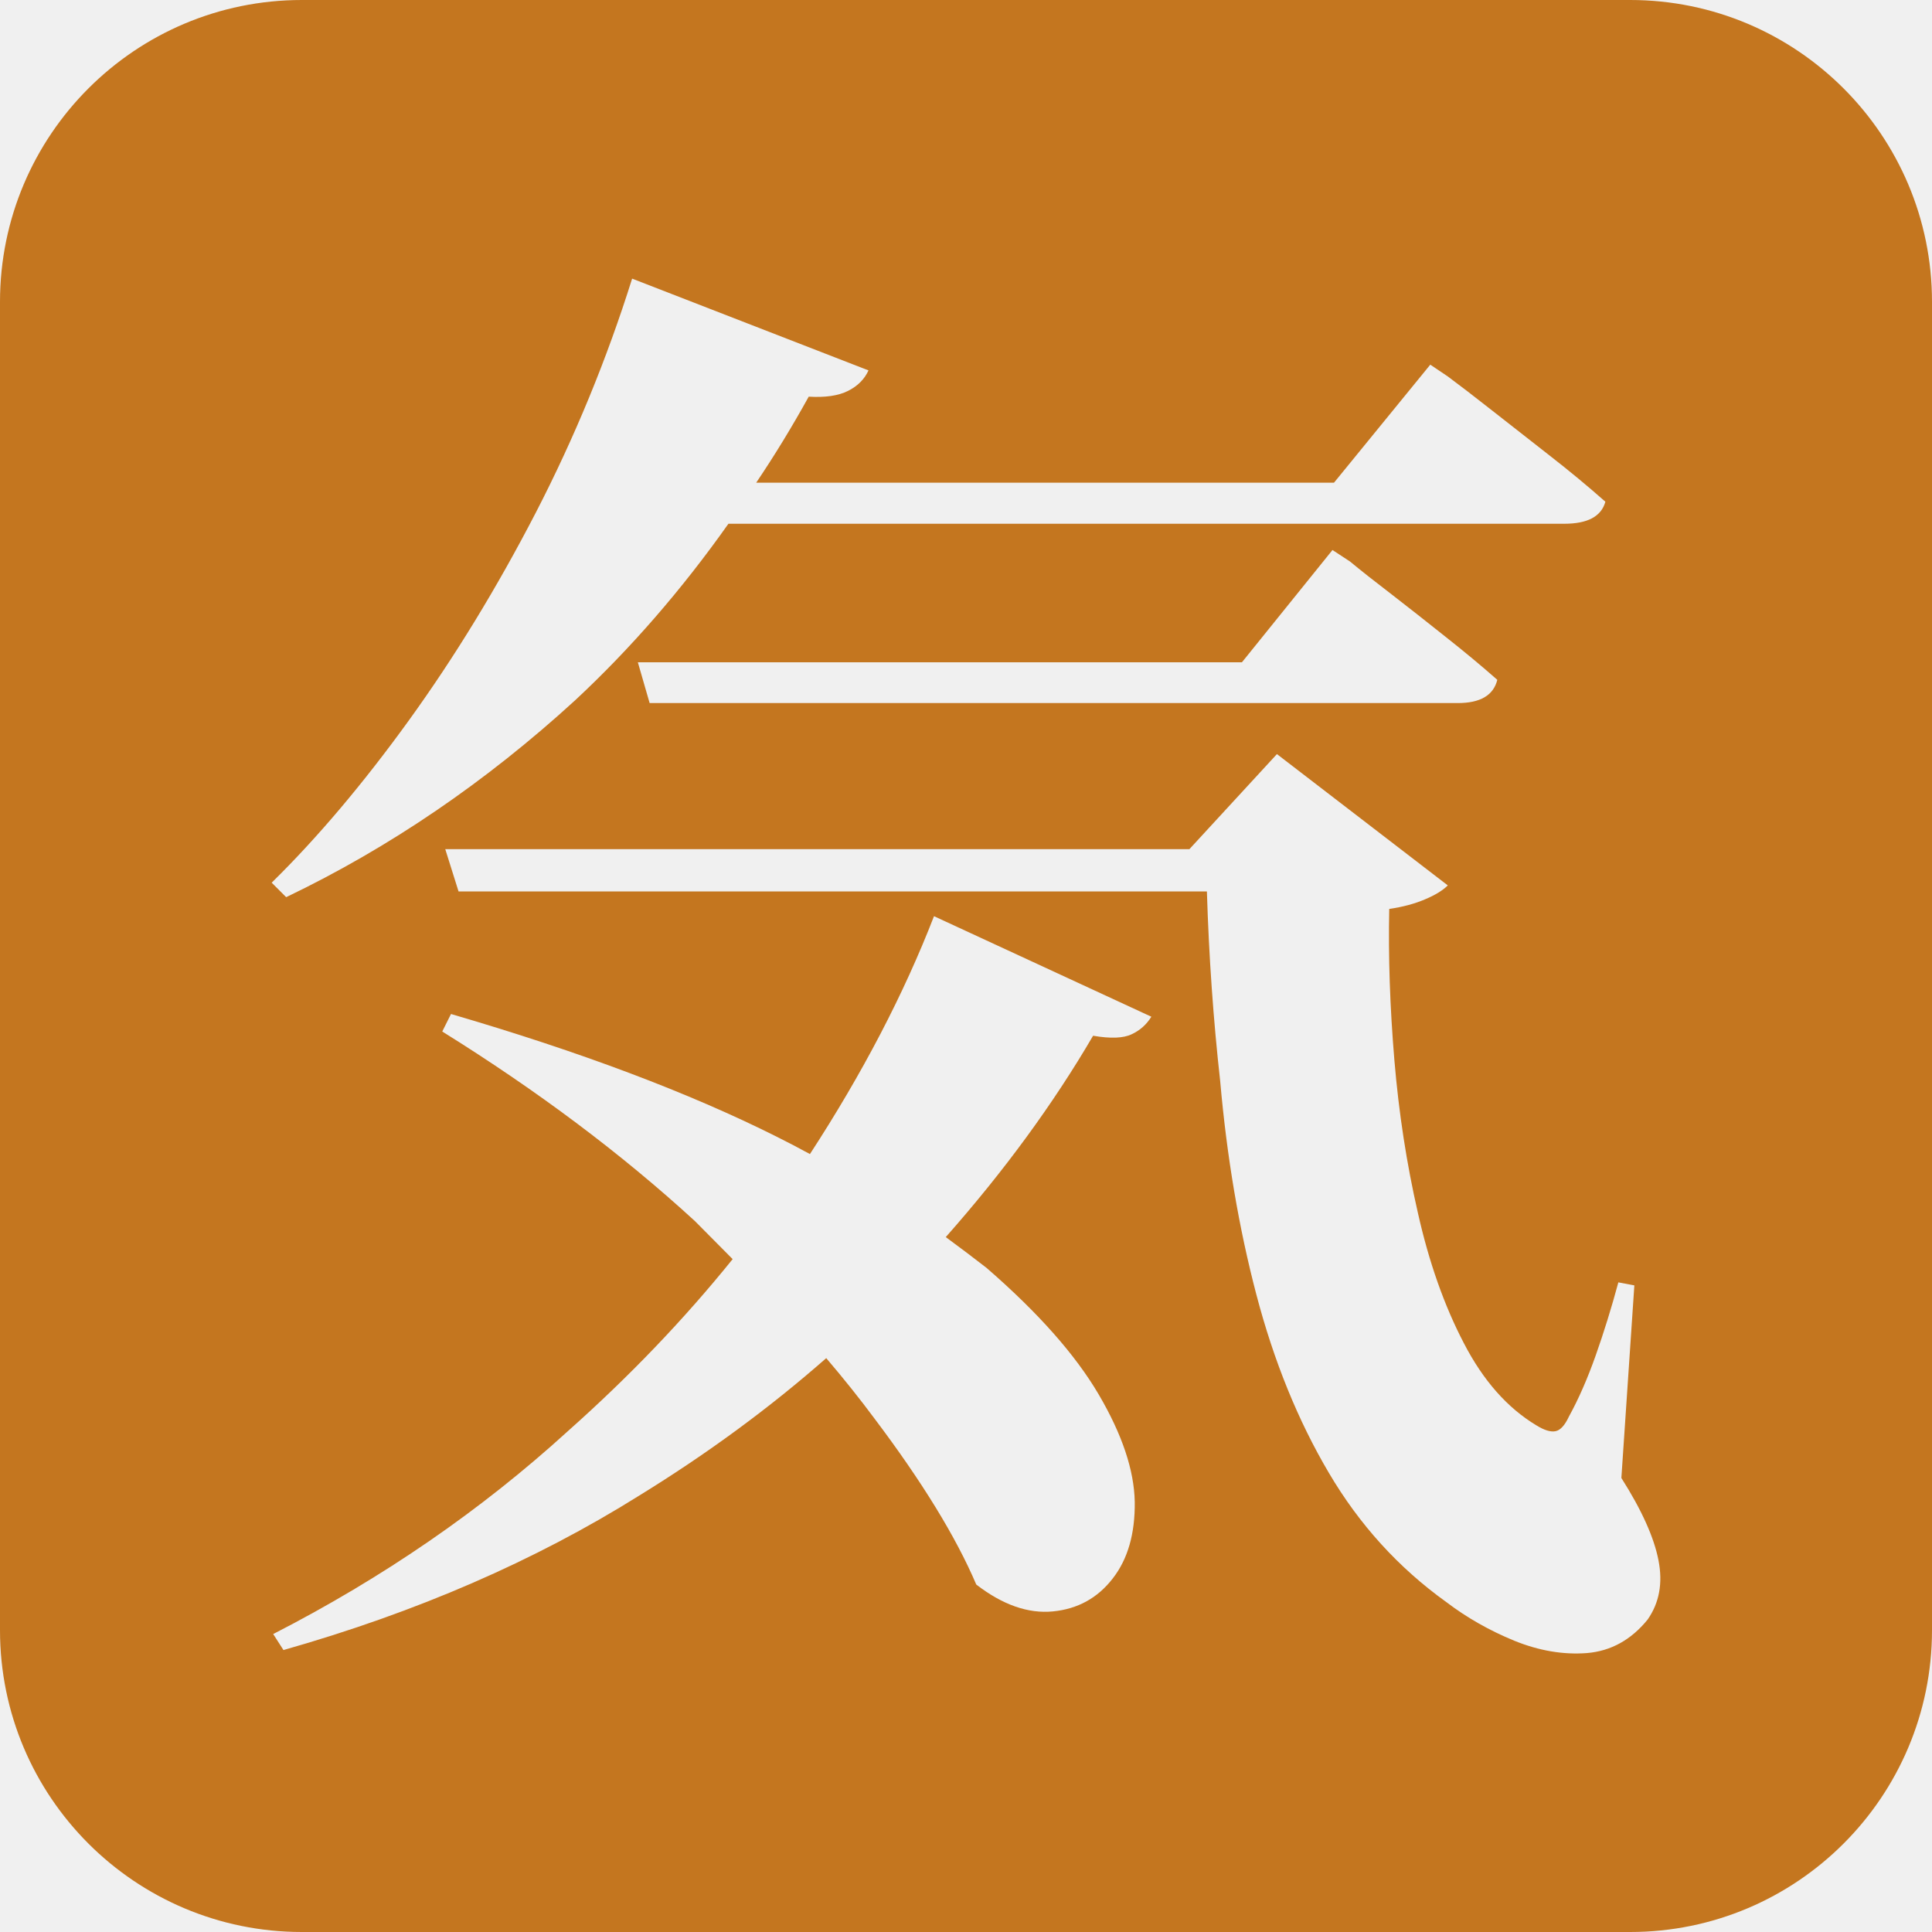
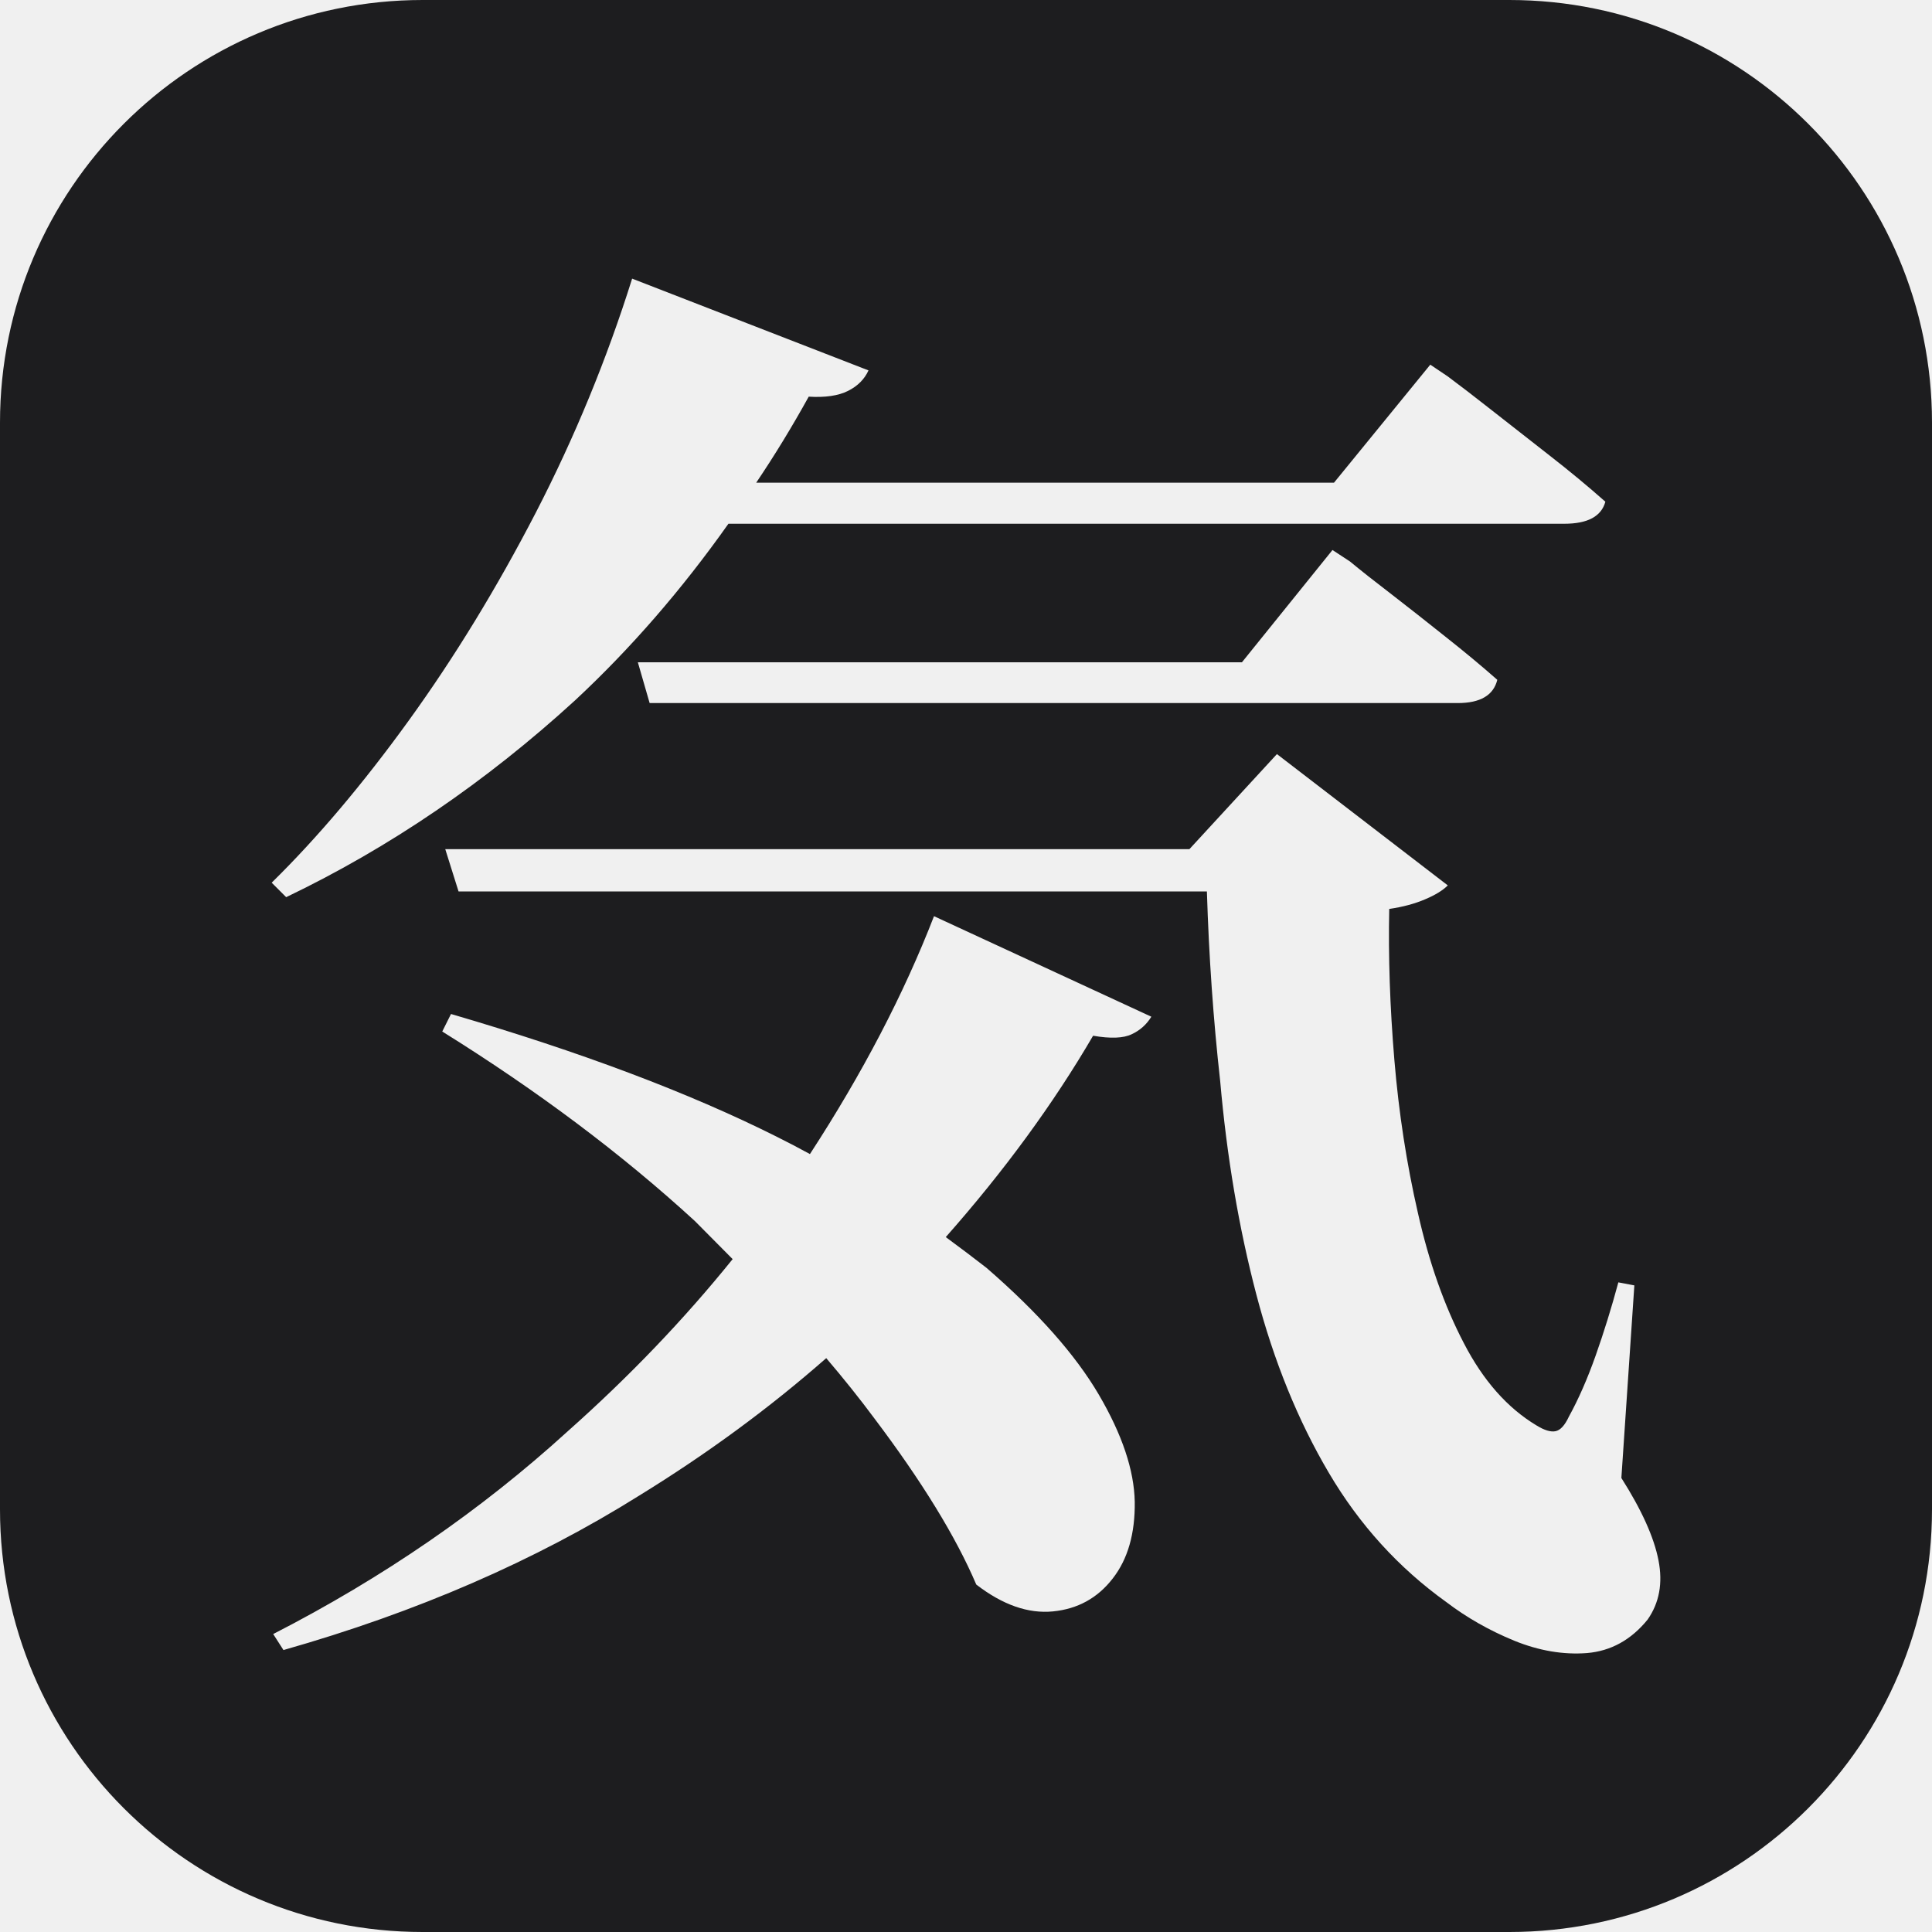
<svg xmlns="http://www.w3.org/2000/svg" viewBox="0 0 64 64" role="img" aria-label="Kizuki">
+   <style>
+     .tile { fill: #1d1d1f; }
+     @media (prefers-color-scheme: dark) { .tile { fill: #f5f5f7; } }
+   </style>
  <mask id="glyph">
    <rect width="64" height="64" fill="#fff" />
    <path fill="#000" d="M30.94 30.35 38.14 33.68Q37.9 34.07 37.49 34.26Q37.08 34.46 36.21 34.31Q34.23 37.7 31.33 40.98Q32.05 41.51 32.68 42Q35.24 44.22 36.4 46.2Q37.56 48.18 37.59 49.75Q37.61 51.33 36.86 52.29Q36.11 53.26 34.88 53.38Q33.65 53.5 32.34 52.49Q31.33 50.12 28.96 46.98Q28.24 46.01 27.37 44.99Q24.56 47.46 21.18 49.54Q16.01 52.78 9.39 54.66L9.05 54.13Q14.51 51.33 18.81 47.41Q21.86 44.7 24.27 41.71Q23.64 41.08 23.02 40.45Q19.39 37.12 14.65 34.17L14.94 33.59Q21.37 35.47 25.72 37.65Q26.3 37.94 26.83 38.23Q29.44 34.22 30.94 30.35ZM14.75 28.13H39.4L42.3 24.98L47.96 29.33Q47.71 29.58 47.21 29.79Q46.7 30.01 46.02 30.11Q45.97 32.48 46.19 35.11Q46.41 37.74 46.97 40.18Q47.52 42.63 48.49 44.49Q49.45 46.35 50.9 47.22Q51.29 47.46 51.53 47.41Q51.77 47.36 51.97 46.93Q52.45 46.06 52.86 44.9Q53.27 43.74 53.61 42.48L54.14 42.58L53.71 48.96Q54.72 50.55 54.94 51.69Q55.16 52.82 54.58 53.65Q53.76 54.66 52.57 54.76Q51.39 54.85 50.16 54.35Q48.92 53.84 47.91 53.07Q45.54 51.37 44.02 48.79Q42.49 46.2 41.62 42.89Q40.75 39.58 40.42 35.81Q40.08 32.77 39.98 29.53H15.19ZM20.94 9.23 28.77 12.27Q28.57 12.71 28.09 12.95Q27.61 13.19 26.79 13.14Q25.96 14.64 25.05 15.99H44.19L47.38 12.08L47.96 12.47Q48.54 12.9 49.43 13.6Q50.32 14.3 51.32 15.08Q52.31 15.85 53.18 16.62Q52.98 17.35 51.82 17.35H24.13Q21.81 20.63 19.05 23.2Q14.61 27.26 9.48 29.72L9 29.24Q11.27 27.01 13.54 23.87Q15.81 20.73 17.75 16.98Q19.68 13.24 20.94 9.23ZM21.13 21.94H41.14L44.14 18.22L44.72 18.6Q45.25 19.04 46.1 19.69Q46.94 20.34 47.88 21.09Q48.83 21.84 49.6 22.52Q49.41 23.29 48.29 23.29H21.52Z" />
  </mask>
-   <rect width="64" height="64" rx="10" fill="#c4761f" mask="url(#glyph)" />
+   <rect class="tile" width="64" height="64" rx="14" fill="#1d1d1f" mask="url(#glyph)" />
</svg>
